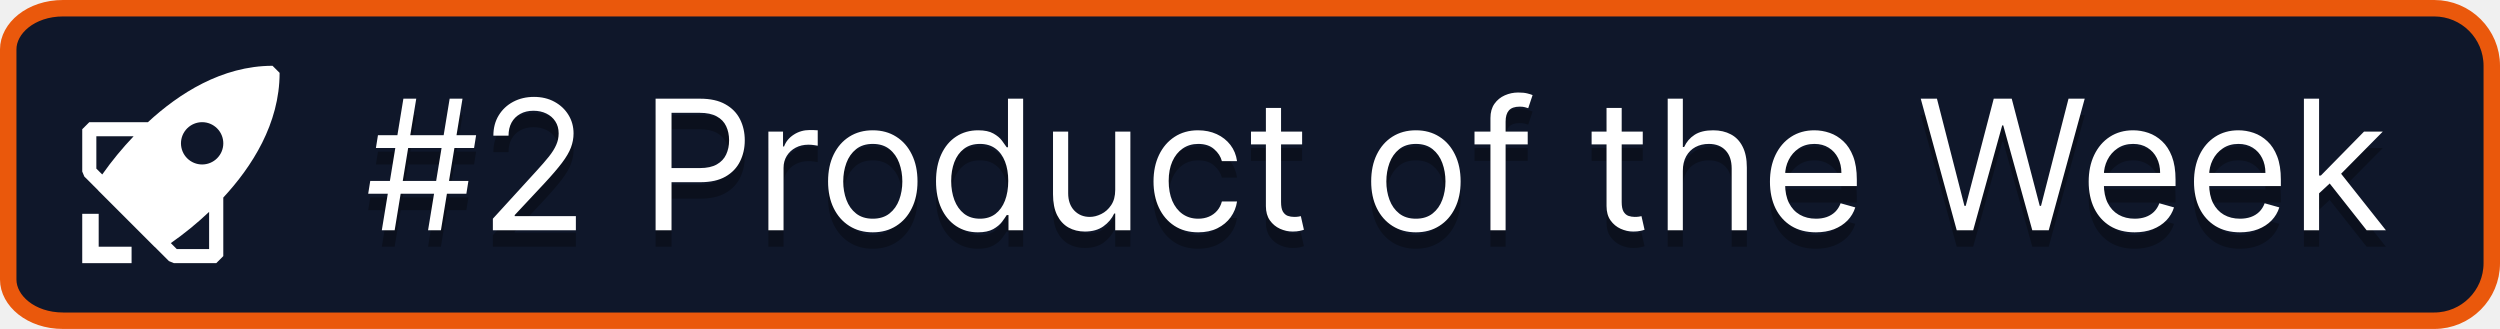
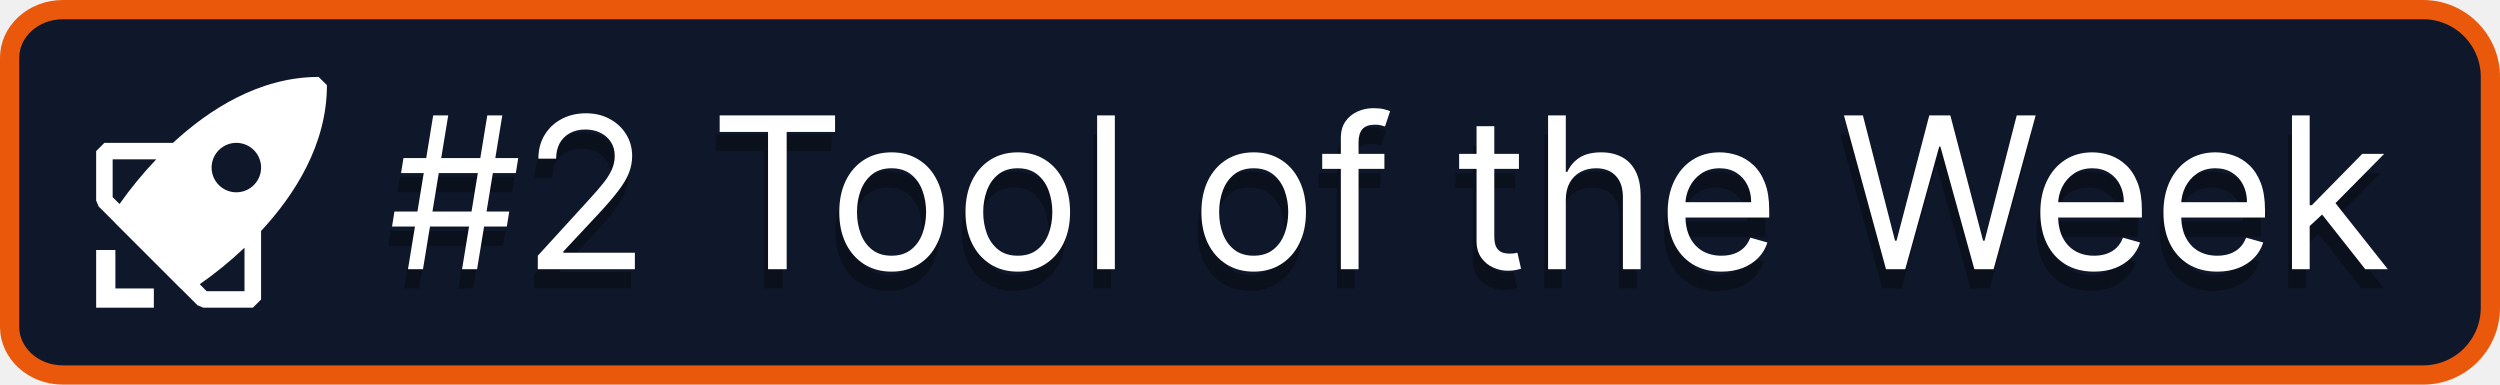
- <svg xmlns="http://www.w3.org/2000/svg" width="152" height="20" viewBox="0 0 152 20" fill="none">
-   <path d="M0.5 3C0.5 1.727 1.872 0.5 3.834 0.5H148C149.933 0.5 151.5 2.067 151.5 4V16C151.5 17.933 149.933 19.5 148 19.5H3.834C1.872 19.5 0.5 18.273 0.5 17V3Z" fill="url(#paint0_linear_88_31)" stroke="#EA580C" />
-   <path d="M26.026 15L27.339 7H28.12L26.808 15H26.026ZM22.386 12.781L22.511 12H28.48L28.355 12.781H22.386ZM23.214 15L24.526 7H25.308L23.995 15H23.214ZM22.855 10L22.98 9.219H28.948L28.823 10H22.855ZM29.966 15V14.297L32.606 11.406C32.916 11.068 33.172 10.773 33.372 10.523C33.573 10.271 33.721 10.034 33.817 9.812C33.916 9.589 33.966 9.354 33.966 9.109C33.966 8.828 33.898 8.585 33.763 8.379C33.63 8.173 33.448 8.014 33.216 7.902C32.984 7.79 32.724 7.734 32.435 7.734C32.127 7.734 31.859 7.798 31.63 7.926C31.403 8.051 31.227 8.227 31.102 8.453C30.98 8.68 30.919 8.945 30.919 9.25H29.997C29.997 8.781 30.105 8.37 30.321 8.016C30.537 7.661 30.832 7.385 31.204 7.188C31.579 6.99 32 6.891 32.466 6.891C32.935 6.891 33.35 6.99 33.712 7.188C34.074 7.385 34.358 7.652 34.563 7.988C34.769 8.324 34.872 8.698 34.872 9.109C34.872 9.404 34.819 9.691 34.712 9.973C34.608 10.251 34.425 10.562 34.165 10.906C33.907 11.247 33.549 11.664 33.091 12.156L31.294 14.078V14.141H35.013V15H29.966ZM39.86 15V7H42.563C43.191 7 43.704 7.113 44.102 7.34C44.504 7.564 44.8 7.867 44.993 8.25C45.186 8.633 45.282 9.06 45.282 9.531C45.282 10.003 45.186 10.431 44.993 10.816C44.803 11.202 44.509 11.509 44.11 11.738C43.712 11.965 43.202 12.078 42.579 12.078H40.642V11.219H42.548C42.977 11.219 43.323 11.145 43.583 10.996C43.843 10.848 44.032 10.647 44.149 10.395C44.269 10.139 44.329 9.852 44.329 9.531C44.329 9.211 44.269 8.924 44.149 8.672C44.032 8.419 43.842 8.221 43.579 8.078C43.316 7.932 42.967 7.859 42.532 7.859H40.829V15H39.86ZM46.718 15V9H47.608V9.906H47.671C47.78 9.609 47.978 9.368 48.265 9.184C48.551 8.999 48.874 8.906 49.233 8.906C49.301 8.906 49.386 8.908 49.487 8.91C49.589 8.913 49.666 8.917 49.718 8.922V9.859C49.687 9.852 49.615 9.84 49.503 9.824C49.394 9.806 49.278 9.797 49.155 9.797C48.864 9.797 48.603 9.858 48.374 9.98C48.148 10.1 47.968 10.267 47.835 10.48C47.705 10.691 47.64 10.932 47.64 11.203V15H46.718ZM53.065 15.125C52.524 15.125 52.048 14.996 51.64 14.738C51.233 14.48 50.916 14.12 50.687 13.656C50.46 13.193 50.347 12.651 50.347 12.031C50.347 11.406 50.46 10.861 50.687 10.395C50.916 9.928 51.233 9.566 51.64 9.309C52.048 9.051 52.524 8.922 53.065 8.922C53.607 8.922 54.081 9.051 54.487 9.309C54.896 9.566 55.214 9.928 55.44 10.395C55.67 10.861 55.784 11.406 55.784 12.031C55.784 12.651 55.67 13.193 55.44 13.656C55.214 14.12 54.896 14.48 54.487 14.738C54.081 14.996 53.607 15.125 53.065 15.125ZM53.065 14.297C53.477 14.297 53.815 14.191 54.081 13.98C54.347 13.77 54.543 13.492 54.671 13.148C54.798 12.805 54.862 12.432 54.862 12.031C54.862 11.63 54.798 11.257 54.671 10.91C54.543 10.564 54.347 10.284 54.081 10.07C53.815 9.857 53.477 9.75 53.065 9.75C52.654 9.75 52.315 9.857 52.05 10.07C51.784 10.284 51.588 10.564 51.46 10.91C51.332 11.257 51.269 11.63 51.269 12.031C51.269 12.432 51.332 12.805 51.46 13.148C51.588 13.492 51.784 13.77 52.05 13.98C52.315 14.191 52.654 14.297 53.065 14.297ZM59.457 15.125C58.957 15.125 58.516 14.999 58.133 14.746C57.75 14.491 57.45 14.132 57.234 13.668C57.018 13.202 56.91 12.651 56.91 12.016C56.91 11.385 57.018 10.838 57.234 10.375C57.45 9.911 57.751 9.553 58.137 9.301C58.522 9.048 58.967 8.922 59.473 8.922C59.863 8.922 60.172 8.987 60.398 9.117C60.628 9.245 60.802 9.391 60.922 9.555C61.044 9.716 61.139 9.849 61.207 9.953H61.285V7H62.207V15H61.316V14.078H61.207C61.139 14.188 61.043 14.325 60.918 14.492C60.793 14.656 60.615 14.803 60.383 14.934C60.151 15.061 59.842 15.125 59.457 15.125ZM59.582 14.297C59.952 14.297 60.264 14.2 60.52 14.008C60.775 13.812 60.969 13.543 61.102 13.199C61.234 12.853 61.301 12.453 61.301 12C61.301 11.552 61.236 11.16 61.105 10.824C60.975 10.486 60.783 10.223 60.527 10.035C60.272 9.845 59.957 9.75 59.582 9.75C59.191 9.75 58.866 9.85 58.605 10.051C58.348 10.249 58.154 10.518 58.023 10.859C57.896 11.198 57.832 11.578 57.832 12C57.832 12.427 57.897 12.815 58.027 13.164C58.16 13.51 58.355 13.787 58.613 13.992C58.874 14.195 59.197 14.297 59.582 14.297ZM67.805 12.547V9H68.727V15H67.805V13.984H67.742C67.602 14.289 67.383 14.548 67.086 14.762C66.789 14.973 66.414 15.078 65.961 15.078C65.586 15.078 65.253 14.996 64.961 14.832C64.669 14.665 64.44 14.415 64.273 14.082C64.107 13.746 64.023 13.323 64.023 12.812V9H64.945V12.75C64.945 13.188 65.068 13.537 65.312 13.797C65.56 14.057 65.875 14.188 66.258 14.188C66.487 14.188 66.72 14.129 66.957 14.012C67.197 13.895 67.397 13.715 67.559 13.473C67.723 13.23 67.805 12.922 67.805 12.547ZM72.853 15.125C72.29 15.125 71.806 14.992 71.399 14.727C70.993 14.461 70.681 14.095 70.462 13.629C70.243 13.163 70.134 12.63 70.134 12.031C70.134 11.422 70.246 10.884 70.47 10.418C70.696 9.949 71.011 9.583 71.415 9.32C71.821 9.055 72.295 8.922 72.837 8.922C73.259 8.922 73.639 9 73.978 9.156C74.316 9.312 74.593 9.531 74.81 9.812C75.026 10.094 75.16 10.422 75.212 10.797H74.29C74.22 10.523 74.064 10.281 73.821 10.07C73.582 9.857 73.259 9.75 72.853 9.75C72.493 9.75 72.178 9.844 71.907 10.031C71.639 10.216 71.429 10.478 71.278 10.816C71.13 11.152 71.056 11.547 71.056 12C71.056 12.463 71.129 12.867 71.274 13.211C71.423 13.555 71.631 13.822 71.899 14.012C72.17 14.202 72.488 14.297 72.853 14.297C73.092 14.297 73.31 14.255 73.505 14.172C73.7 14.088 73.866 13.969 74.001 13.812C74.136 13.656 74.233 13.469 74.29 13.25H75.212C75.16 13.604 75.031 13.923 74.825 14.207C74.622 14.488 74.353 14.712 74.017 14.879C73.683 15.043 73.295 15.125 72.853 15.125ZM79.169 9V9.781H76.06V9H79.169ZM76.966 7.562H77.888V13.281C77.888 13.542 77.925 13.737 78.001 13.867C78.079 13.995 78.178 14.081 78.298 14.125C78.42 14.167 78.549 14.188 78.685 14.188C78.786 14.188 78.87 14.182 78.935 14.172C79 14.159 79.052 14.148 79.091 14.141L79.278 14.969C79.216 14.992 79.129 15.016 79.017 15.039C78.905 15.065 78.763 15.078 78.591 15.078C78.33 15.078 78.075 15.022 77.825 14.91C77.578 14.798 77.372 14.628 77.208 14.398C77.046 14.169 76.966 13.88 76.966 13.531V7.562ZM86.087 15.125C85.545 15.125 85.07 14.996 84.661 14.738C84.255 14.48 83.937 14.12 83.708 13.656C83.481 13.193 83.368 12.651 83.368 12.031C83.368 11.406 83.481 10.861 83.708 10.395C83.937 9.928 84.255 9.566 84.661 9.309C85.07 9.051 85.545 8.922 86.087 8.922C86.629 8.922 87.103 9.051 87.509 9.309C87.918 9.566 88.235 9.928 88.462 10.395C88.691 10.861 88.806 11.406 88.806 12.031C88.806 12.651 88.691 13.193 88.462 13.656C88.235 14.12 87.918 14.48 87.509 14.738C87.103 14.996 86.629 15.125 86.087 15.125ZM86.087 14.297C86.498 14.297 86.837 14.191 87.103 13.98C87.368 13.77 87.565 13.492 87.692 13.148C87.82 12.805 87.884 12.432 87.884 12.031C87.884 11.63 87.82 11.257 87.692 10.91C87.565 10.564 87.368 10.284 87.103 10.07C86.837 9.857 86.498 9.75 86.087 9.75C85.675 9.75 85.337 9.857 85.071 10.07C84.806 10.284 84.609 10.564 84.481 10.91C84.354 11.257 84.29 11.63 84.29 12.031C84.29 12.432 84.354 12.805 84.481 13.148C84.609 13.492 84.806 13.77 85.071 13.98C85.337 14.191 85.675 14.297 86.087 14.297ZM92.885 9V9.781H89.65V9H92.885ZM90.619 15V8.172C90.619 7.828 90.7 7.542 90.861 7.312C91.023 7.083 91.232 6.911 91.49 6.797C91.748 6.682 92.02 6.625 92.307 6.625C92.533 6.625 92.718 6.643 92.861 6.68C93.005 6.716 93.111 6.75 93.182 6.781L92.916 7.578C92.869 7.562 92.804 7.543 92.721 7.52C92.64 7.496 92.533 7.484 92.4 7.484C92.096 7.484 91.876 7.561 91.74 7.715C91.607 7.868 91.541 8.094 91.541 8.391V15H90.619ZM99.88 9V9.781H96.77V9H99.88ZM97.677 7.562H98.599V13.281C98.599 13.542 98.636 13.737 98.712 13.867C98.79 13.995 98.889 14.081 99.009 14.125C99.131 14.167 99.26 14.188 99.395 14.188C99.497 14.188 99.58 14.182 99.645 14.172C99.711 14.159 99.763 14.148 99.802 14.141L99.989 14.969C99.927 14.992 99.84 15.016 99.728 15.039C99.616 15.065 99.474 15.078 99.302 15.078C99.041 15.078 98.786 15.022 98.536 14.91C98.289 14.798 98.083 14.628 97.919 14.398C97.757 14.169 97.677 13.88 97.677 13.531V7.562ZM102.317 11.391V15H101.396V7H102.317V9.938H102.396C102.536 9.628 102.747 9.382 103.028 9.199C103.312 9.014 103.69 8.922 104.161 8.922C104.57 8.922 104.928 9.004 105.235 9.168C105.543 9.329 105.781 9.578 105.95 9.914C106.122 10.247 106.208 10.672 106.208 11.188V15H105.286V11.25C105.286 10.773 105.162 10.405 104.915 10.145C104.67 9.882 104.33 9.75 103.896 9.75C103.593 9.75 103.323 9.814 103.083 9.941C102.846 10.069 102.659 10.255 102.521 10.5C102.385 10.745 102.317 11.042 102.317 11.391ZM110.41 15.125C109.832 15.125 109.333 14.997 108.914 14.742C108.497 14.484 108.176 14.125 107.949 13.664C107.725 13.2 107.613 12.662 107.613 12.047C107.613 11.432 107.725 10.891 107.949 10.422C108.176 9.951 108.491 9.583 108.895 9.32C109.301 9.055 109.775 8.922 110.316 8.922C110.629 8.922 110.938 8.974 111.242 9.078C111.547 9.182 111.824 9.352 112.074 9.586C112.324 9.818 112.523 10.125 112.672 10.508C112.82 10.891 112.895 11.362 112.895 11.922V12.312H108.27V11.516H111.957C111.957 11.177 111.889 10.875 111.754 10.609C111.621 10.344 111.431 10.134 111.184 9.98C110.939 9.827 110.65 9.75 110.316 9.75C109.949 9.75 109.632 9.841 109.363 10.023C109.098 10.203 108.893 10.438 108.75 10.727C108.607 11.016 108.535 11.325 108.535 11.656V12.188C108.535 12.641 108.613 13.025 108.77 13.34C108.928 13.652 109.148 13.891 109.43 14.055C109.711 14.216 110.038 14.297 110.41 14.297C110.652 14.297 110.871 14.263 111.066 14.195C111.264 14.125 111.435 14.021 111.578 13.883C111.721 13.742 111.832 13.568 111.91 13.359L112.801 13.609C112.707 13.912 112.549 14.177 112.328 14.406C112.107 14.633 111.833 14.81 111.508 14.938C111.182 15.062 110.816 15.125 110.41 15.125ZM118.969 15L116.781 7H117.766L119.438 13.516H119.516L121.219 7H122.313L124.016 13.516H124.094L125.766 7H126.75L124.563 15H123.563L121.797 8.625H121.734L119.969 15H118.969ZM129.789 15.125C129.211 15.125 128.712 14.997 128.293 14.742C127.876 14.484 127.555 14.125 127.328 13.664C127.104 13.2 126.992 12.662 126.992 12.047C126.992 11.432 127.104 10.891 127.328 10.422C127.555 9.951 127.87 9.583 128.273 9.32C128.68 9.055 129.154 8.922 129.695 8.922C130.008 8.922 130.316 8.974 130.621 9.078C130.926 9.182 131.203 9.352 131.453 9.586C131.703 9.818 131.902 10.125 132.051 10.508C132.199 10.891 132.273 11.362 132.273 11.922V12.312H127.648V11.516H131.336C131.336 11.177 131.268 10.875 131.133 10.609C131 10.344 130.81 10.134 130.563 9.98C130.318 9.827 130.029 9.75 129.695 9.75C129.328 9.75 129.01 9.841 128.742 10.023C128.477 10.203 128.272 10.438 128.129 10.727C127.986 11.016 127.914 11.325 127.914 11.656V12.188C127.914 12.641 127.992 13.025 128.148 13.34C128.307 13.652 128.527 13.891 128.809 14.055C129.09 14.216 129.417 14.297 129.789 14.297C130.031 14.297 130.25 14.263 130.445 14.195C130.643 14.125 130.814 14.021 130.957 13.883C131.1 13.742 131.211 13.568 131.289 13.359L132.18 13.609C132.086 13.912 131.928 14.177 131.707 14.406C131.486 14.633 131.212 14.81 130.887 14.938C130.561 15.062 130.195 15.125 129.789 15.125ZM136.191 15.125C135.613 15.125 135.115 14.997 134.695 14.742C134.279 14.484 133.957 14.125 133.73 13.664C133.507 13.2 133.395 12.662 133.395 12.047C133.395 11.432 133.507 10.891 133.73 10.422C133.957 9.951 134.272 9.583 134.676 9.32C135.082 9.055 135.556 8.922 136.098 8.922C136.41 8.922 136.719 8.974 137.023 9.078C137.328 9.182 137.605 9.352 137.855 9.586C138.105 9.818 138.305 10.125 138.453 10.508C138.602 10.891 138.676 11.362 138.676 11.922V12.312H134.051V11.516H137.738C137.738 11.177 137.671 10.875 137.535 10.609C137.402 10.344 137.212 10.134 136.965 9.98C136.72 9.827 136.431 9.75 136.098 9.75C135.73 9.75 135.413 9.841 135.145 10.023C134.879 10.203 134.674 10.438 134.531 10.727C134.388 11.016 134.316 11.325 134.316 11.656V12.188C134.316 12.641 134.395 13.025 134.551 13.34C134.71 13.652 134.93 13.891 135.211 14.055C135.492 14.216 135.819 14.297 136.191 14.297C136.434 14.297 136.652 14.263 136.848 14.195C137.046 14.125 137.216 14.021 137.359 13.883C137.503 13.742 137.613 13.568 137.691 13.359L138.582 13.609C138.488 13.912 138.331 14.177 138.109 14.406C137.888 14.633 137.615 14.81 137.289 14.938C136.964 15.062 136.598 15.125 136.191 15.125ZM140.938 12.812L140.922 11.672H141.109L143.734 9H144.875L142.078 11.828H142L140.938 12.812ZM140.078 15V7H141V15H140.078ZM143.891 15L141.547 12.031L142.203 11.391L145.063 15H143.891Z" fill="#010101" fill-opacity="0.3" />
-   <path d="M26.026 14L27.339 6H28.12L26.808 14H26.026ZM22.386 11.781L22.511 11H28.48L28.355 11.781H22.386ZM23.214 14L24.526 6H25.308L23.995 14H23.214ZM22.855 9L22.98 8.219H28.948L28.823 9H22.855ZM29.966 14V13.297L32.606 10.406C32.916 10.068 33.172 9.773 33.372 9.523C33.573 9.271 33.721 9.034 33.817 8.812C33.916 8.589 33.966 8.354 33.966 8.109C33.966 7.828 33.898 7.585 33.763 7.379C33.63 7.173 33.448 7.014 33.216 6.902C32.984 6.79 32.724 6.734 32.435 6.734C32.127 6.734 31.859 6.798 31.63 6.926C31.403 7.051 31.227 7.227 31.102 7.453C30.98 7.68 30.919 7.945 30.919 8.25H29.997C29.997 7.781 30.105 7.37 30.321 7.016C30.537 6.661 30.832 6.385 31.204 6.188C31.579 5.99 32 5.891 32.466 5.891C32.935 5.891 33.35 5.99 33.712 6.188C34.074 6.385 34.358 6.652 34.563 6.988C34.769 7.324 34.872 7.698 34.872 8.109C34.872 8.404 34.819 8.691 34.712 8.973C34.608 9.251 34.425 9.562 34.165 9.906C33.907 10.247 33.549 10.664 33.091 11.156L31.294 13.078V13.141H35.013V14H29.966ZM39.86 14V6H42.563C43.191 6 43.704 6.113 44.102 6.34C44.504 6.564 44.8 6.867 44.993 7.25C45.186 7.633 45.282 8.06 45.282 8.531C45.282 9.003 45.186 9.431 44.993 9.816C44.803 10.202 44.509 10.509 44.11 10.738C43.712 10.965 43.202 11.078 42.579 11.078H40.642V10.219H42.548C42.977 10.219 43.323 10.145 43.583 9.996C43.843 9.848 44.032 9.647 44.149 9.395C44.269 9.139 44.329 8.852 44.329 8.531C44.329 8.211 44.269 7.924 44.149 7.672C44.032 7.419 43.842 7.221 43.579 7.078C43.316 6.932 42.967 6.859 42.532 6.859H40.829V14H39.86ZM46.718 14V8H47.608V8.906H47.671C47.78 8.609 47.978 8.368 48.265 8.184C48.551 7.999 48.874 7.906 49.233 7.906C49.301 7.906 49.386 7.908 49.487 7.91C49.589 7.913 49.666 7.917 49.718 7.922V8.859C49.687 8.852 49.615 8.84 49.503 8.824C49.394 8.806 49.278 8.797 49.155 8.797C48.864 8.797 48.603 8.858 48.374 8.98C48.148 9.1 47.968 9.267 47.835 9.48C47.705 9.691 47.64 9.932 47.64 10.203V14H46.718ZM53.065 14.125C52.524 14.125 52.048 13.996 51.64 13.738C51.233 13.48 50.916 13.12 50.687 12.656C50.46 12.193 50.347 11.651 50.347 11.031C50.347 10.406 50.46 9.861 50.687 9.395C50.916 8.928 51.233 8.566 51.64 8.309C52.048 8.051 52.524 7.922 53.065 7.922C53.607 7.922 54.081 8.051 54.487 8.309C54.896 8.566 55.214 8.928 55.44 9.395C55.67 9.861 55.784 10.406 55.784 11.031C55.784 11.651 55.67 12.193 55.44 12.656C55.214 13.12 54.896 13.48 54.487 13.738C54.081 13.996 53.607 14.125 53.065 14.125ZM53.065 13.297C53.477 13.297 53.815 13.191 54.081 12.98C54.347 12.77 54.543 12.492 54.671 12.148C54.798 11.805 54.862 11.432 54.862 11.031C54.862 10.63 54.798 10.257 54.671 9.91C54.543 9.564 54.347 9.284 54.081 9.07C53.815 8.857 53.477 8.75 53.065 8.75C52.654 8.75 52.315 8.857 52.05 9.07C51.784 9.284 51.588 9.564 51.46 9.91C51.332 10.257 51.269 10.63 51.269 11.031C51.269 11.432 51.332 11.805 51.46 12.148C51.588 12.492 51.784 12.77 52.05 12.98C52.315 13.191 52.654 13.297 53.065 13.297ZM59.457 14.125C58.957 14.125 58.516 13.999 58.133 13.746C57.75 13.491 57.45 13.132 57.234 12.668C57.018 12.202 56.91 11.651 56.91 11.016C56.91 10.385 57.018 9.839 57.234 9.375C57.45 8.911 57.751 8.553 58.137 8.301C58.522 8.048 58.967 7.922 59.473 7.922C59.863 7.922 60.172 7.987 60.398 8.117C60.628 8.245 60.802 8.391 60.922 8.555C61.044 8.716 61.139 8.849 61.207 8.953H61.285V6H62.207V14H61.316V13.078H61.207C61.139 13.188 61.043 13.325 60.918 13.492C60.793 13.656 60.615 13.803 60.383 13.934C60.151 14.061 59.842 14.125 59.457 14.125ZM59.582 13.297C59.952 13.297 60.264 13.2 60.52 13.008C60.775 12.812 60.969 12.543 61.102 12.199C61.234 11.853 61.301 11.453 61.301 11C61.301 10.552 61.236 10.16 61.105 9.824C60.975 9.486 60.783 9.223 60.527 9.035C60.272 8.845 59.957 8.75 59.582 8.75C59.191 8.75 58.866 8.85 58.605 9.051C58.348 9.249 58.154 9.518 58.023 9.859C57.896 10.198 57.832 10.578 57.832 11C57.832 11.427 57.897 11.815 58.027 12.164C58.16 12.51 58.355 12.787 58.613 12.992C58.874 13.195 59.197 13.297 59.582 13.297ZM67.805 11.547V8H68.727V14H67.805V12.984H67.742C67.602 13.289 67.383 13.548 67.086 13.762C66.789 13.973 66.414 14.078 65.961 14.078C65.586 14.078 65.253 13.996 64.961 13.832C64.669 13.665 64.44 13.415 64.273 13.082C64.107 12.746 64.023 12.323 64.023 11.812V8H64.945V11.75C64.945 12.188 65.068 12.537 65.312 12.797C65.56 13.057 65.875 13.188 66.258 13.188C66.487 13.188 66.72 13.129 66.957 13.012C67.197 12.895 67.397 12.715 67.559 12.473C67.723 12.23 67.805 11.922 67.805 11.547ZM72.853 14.125C72.29 14.125 71.806 13.992 71.399 13.727C70.993 13.461 70.681 13.095 70.462 12.629C70.243 12.163 70.134 11.63 70.134 11.031C70.134 10.422 70.246 9.884 70.47 9.418C70.696 8.949 71.011 8.583 71.415 8.32C71.821 8.055 72.295 7.922 72.837 7.922C73.259 7.922 73.639 8 73.978 8.156C74.316 8.312 74.593 8.531 74.81 8.812C75.026 9.094 75.16 9.422 75.212 9.797H74.29C74.22 9.523 74.064 9.281 73.821 9.07C73.582 8.857 73.259 8.75 72.853 8.75C72.493 8.75 72.178 8.844 71.907 9.031C71.639 9.216 71.429 9.478 71.278 9.816C71.13 10.152 71.056 10.547 71.056 11C71.056 11.463 71.129 11.867 71.274 12.211C71.423 12.555 71.631 12.822 71.899 13.012C72.17 13.202 72.488 13.297 72.853 13.297C73.092 13.297 73.31 13.255 73.505 13.172C73.7 13.088 73.866 12.969 74.001 12.812C74.136 12.656 74.233 12.469 74.29 12.25H75.212C75.16 12.604 75.031 12.923 74.825 13.207C74.622 13.488 74.353 13.712 74.017 13.879C73.683 14.043 73.295 14.125 72.853 14.125ZM79.169 8V8.781H76.06V8H79.169ZM76.966 6.562H77.888V12.281C77.888 12.542 77.925 12.737 78.001 12.867C78.079 12.995 78.178 13.081 78.298 13.125C78.42 13.167 78.549 13.188 78.685 13.188C78.786 13.188 78.87 13.182 78.935 13.172C79 13.159 79.052 13.148 79.091 13.141L79.278 13.969C79.216 13.992 79.129 14.016 79.017 14.039C78.905 14.065 78.763 14.078 78.591 14.078C78.33 14.078 78.075 14.022 77.825 13.91C77.578 13.798 77.372 13.628 77.208 13.398C77.046 13.169 76.966 12.88 76.966 12.531V6.562ZM86.087 14.125C85.545 14.125 85.07 13.996 84.661 13.738C84.255 13.48 83.937 13.12 83.708 12.656C83.481 12.193 83.368 11.651 83.368 11.031C83.368 10.406 83.481 9.861 83.708 9.395C83.937 8.928 84.255 8.566 84.661 8.309C85.07 8.051 85.545 7.922 86.087 7.922C86.629 7.922 87.103 8.051 87.509 8.309C87.918 8.566 88.235 8.928 88.462 9.395C88.691 9.861 88.806 10.406 88.806 11.031C88.806 11.651 88.691 12.193 88.462 12.656C88.235 13.12 87.918 13.48 87.509 13.738C87.103 13.996 86.629 14.125 86.087 14.125ZM86.087 13.297C86.498 13.297 86.837 13.191 87.103 12.98C87.368 12.77 87.565 12.492 87.692 12.148C87.82 11.805 87.884 11.432 87.884 11.031C87.884 10.63 87.82 10.257 87.692 9.91C87.565 9.564 87.368 9.284 87.103 9.07C86.837 8.857 86.498 8.75 86.087 8.75C85.675 8.75 85.337 8.857 85.071 9.07C84.806 9.284 84.609 9.564 84.481 9.91C84.354 10.257 84.29 10.63 84.29 11.031C84.29 11.432 84.354 11.805 84.481 12.148C84.609 12.492 84.806 12.77 85.071 12.98C85.337 13.191 85.675 13.297 86.087 13.297ZM92.885 8V8.781H89.65V8H92.885ZM90.619 14V7.172C90.619 6.828 90.7 6.542 90.861 6.312C91.023 6.083 91.232 5.911 91.49 5.797C91.748 5.682 92.02 5.625 92.307 5.625C92.533 5.625 92.718 5.643 92.861 5.68C93.005 5.716 93.111 5.75 93.182 5.781L92.916 6.578C92.869 6.562 92.804 6.543 92.721 6.52C92.64 6.496 92.533 6.484 92.4 6.484C92.096 6.484 91.876 6.561 91.74 6.715C91.607 6.868 91.541 7.094 91.541 7.391V14H90.619ZM99.88 8V8.781H96.77V8H99.88ZM97.677 6.562H98.599V12.281C98.599 12.542 98.636 12.737 98.712 12.867C98.79 12.995 98.889 13.081 99.009 13.125C99.131 13.167 99.26 13.188 99.395 13.188C99.497 13.188 99.58 13.182 99.645 13.172C99.711 13.159 99.763 13.148 99.802 13.141L99.989 13.969C99.927 13.992 99.84 14.016 99.728 14.039C99.616 14.065 99.474 14.078 99.302 14.078C99.041 14.078 98.786 14.022 98.536 13.91C98.289 13.798 98.083 13.628 97.919 13.398C97.757 13.169 97.677 12.88 97.677 12.531V6.562ZM102.317 10.391V14H101.396V6H102.317V8.938H102.396C102.536 8.628 102.747 8.382 103.028 8.199C103.312 8.014 103.69 7.922 104.161 7.922C104.57 7.922 104.928 8.004 105.235 8.168C105.543 8.329 105.781 8.578 105.95 8.914C106.122 9.247 106.208 9.672 106.208 10.188V14H105.286V10.25C105.286 9.773 105.162 9.405 104.915 9.145C104.67 8.882 104.33 8.75 103.896 8.75C103.593 8.75 103.323 8.814 103.083 8.941C102.846 9.069 102.659 9.255 102.521 9.5C102.385 9.745 102.317 10.042 102.317 10.391ZM110.41 14.125C109.832 14.125 109.333 13.997 108.914 13.742C108.497 13.484 108.176 13.125 107.949 12.664C107.725 12.2 107.613 11.662 107.613 11.047C107.613 10.432 107.725 9.891 107.949 9.422C108.176 8.951 108.491 8.583 108.895 8.32C109.301 8.055 109.775 7.922 110.316 7.922C110.629 7.922 110.938 7.974 111.242 8.078C111.547 8.182 111.824 8.352 112.074 8.586C112.324 8.818 112.523 9.125 112.672 9.508C112.82 9.891 112.895 10.362 112.895 10.922V11.312H108.27V10.516H111.957C111.957 10.177 111.889 9.875 111.754 9.609C111.621 9.344 111.431 9.134 111.184 8.98C110.939 8.827 110.65 8.75 110.316 8.75C109.949 8.75 109.632 8.841 109.363 9.023C109.098 9.203 108.893 9.438 108.75 9.727C108.607 10.016 108.535 10.325 108.535 10.656V11.188C108.535 11.641 108.613 12.025 108.77 12.34C108.928 12.652 109.148 12.891 109.43 13.055C109.711 13.216 110.038 13.297 110.41 13.297C110.652 13.297 110.871 13.263 111.066 13.195C111.264 13.125 111.435 13.021 111.578 12.883C111.721 12.742 111.832 12.568 111.91 12.359L112.801 12.609C112.707 12.912 112.549 13.177 112.328 13.406C112.107 13.633 111.833 13.81 111.508 13.938C111.182 14.062 110.816 14.125 110.41 14.125ZM118.969 14L116.781 6H117.766L119.438 12.516H119.516L121.219 6H122.313L124.016 12.516H124.094L125.766 6H126.75L124.563 14H123.563L121.797 7.625H121.734L119.969 14H118.969ZM129.789 14.125C129.211 14.125 128.712 13.997 128.293 13.742C127.876 13.484 127.555 13.125 127.328 12.664C127.104 12.2 126.992 11.662 126.992 11.047C126.992 10.432 127.104 9.891 127.328 9.422C127.555 8.951 127.87 8.583 128.273 8.32C128.68 8.055 129.154 7.922 129.695 7.922C130.008 7.922 130.316 7.974 130.621 8.078C130.926 8.182 131.203 8.352 131.453 8.586C131.703 8.818 131.902 9.125 132.051 9.508C132.199 9.891 132.273 10.362 132.273 10.922V11.312H127.648V10.516H131.336C131.336 10.177 131.268 9.875 131.133 9.609C131 9.344 130.81 9.134 130.563 8.98C130.318 8.827 130.029 8.75 129.695 8.75C129.328 8.75 129.01 8.841 128.742 9.023C128.477 9.203 128.272 9.438 128.129 9.727C127.986 10.016 127.914 10.325 127.914 10.656V11.188C127.914 11.641 127.992 12.025 128.148 12.34C128.307 12.652 128.527 12.891 128.809 13.055C129.09 13.216 129.417 13.297 129.789 13.297C130.031 13.297 130.25 13.263 130.445 13.195C130.643 13.125 130.814 13.021 130.957 12.883C131.1 12.742 131.211 12.568 131.289 12.359L132.18 12.609C132.086 12.912 131.928 13.177 131.707 13.406C131.486 13.633 131.212 13.81 130.887 13.938C130.561 14.062 130.195 14.125 129.789 14.125ZM136.191 14.125C135.613 14.125 135.115 13.997 134.695 13.742C134.279 13.484 133.957 13.125 133.73 12.664C133.507 12.2 133.395 11.662 133.395 11.047C133.395 10.432 133.507 9.891 133.73 9.422C133.957 8.951 134.272 8.583 134.676 8.32C135.082 8.055 135.556 7.922 136.098 7.922C136.41 7.922 136.719 7.974 137.023 8.078C137.328 8.182 137.605 8.352 137.855 8.586C138.105 8.818 138.305 9.125 138.453 9.508C138.602 9.891 138.676 10.362 138.676 10.922V11.312H134.051V10.516H137.738C137.738 10.177 137.671 9.875 137.535 9.609C137.402 9.344 137.212 9.134 136.965 8.98C136.72 8.827 136.431 8.75 136.098 8.75C135.73 8.75 135.413 8.841 135.145 9.023C134.879 9.203 134.674 9.438 134.531 9.727C134.388 10.016 134.316 10.325 134.316 10.656V11.188C134.316 11.641 134.395 12.025 134.551 12.34C134.71 12.652 134.93 12.891 135.211 13.055C135.492 13.216 135.819 13.297 136.191 13.297C136.434 13.297 136.652 13.263 136.848 13.195C137.046 13.125 137.216 13.021 137.359 12.883C137.503 12.742 137.613 12.568 137.691 12.359L138.582 12.609C138.488 12.912 138.331 13.177 138.109 13.406C137.888 13.633 137.615 13.81 137.289 13.938C136.964 14.062 136.598 14.125 136.191 14.125ZM140.938 11.812L140.922 10.672H141.109L143.734 8H144.875L142.078 10.828H142L140.938 11.812ZM140.078 14V6H141V14H140.078ZM143.891 14L141.547 11.031L142.203 10.391L145.063 14H143.891Z" fill="white" />
+ <svg xmlns="http://www.w3.org/2000/svg" width="130" height="20" viewBox="0 0 130 20" fill="none">
+   <path d="M0.5 3C0.5 1.66 1.701 0.5 3.279 0.5H126C127.933 0.5 129.5 2.067 129.5 4V16C129.5 17.933 127.933 19.5 126 19.5H3.279C1.701 19.5 0.5 18.34 0.5 17V3Z" fill="url(#paint0_linear_89_60)" stroke="#EA580C" />
+   <path d="M23.828 15L25.141 7H25.922L24.609 15H23.828ZM20.188 12.781L20.312 12H26.281L26.156 12.781H20.188ZM21.016 15L22.328 7H23.109L21.797 15H21.016ZM20.656 10L20.781 9.219H26.75L26.625 10H20.656ZM27.768 15V14.297L30.408 11.406C30.718 11.068 30.973 10.773 31.174 10.523C31.374 10.271 31.523 10.034 31.619 9.812C31.718 9.589 31.768 9.354 31.768 9.109C31.768 8.828 31.7 8.585 31.564 8.379C31.432 8.173 31.249 8.014 31.018 7.902C30.786 7.79 30.525 7.734 30.236 7.734C29.929 7.734 29.661 7.798 29.432 7.926C29.205 8.051 29.029 8.227 28.904 8.453C28.782 8.68 28.721 8.945 28.721 9.25H27.799C27.799 8.781 27.907 8.37 28.123 8.016C28.339 7.661 28.634 7.385 29.006 7.188C29.381 6.99 29.801 6.891 30.268 6.891C30.736 6.891 31.152 6.99 31.514 7.188C31.876 7.385 32.16 7.652 32.365 7.988C32.571 8.324 32.674 8.698 32.674 9.109C32.674 9.404 32.62 9.691 32.514 9.973C32.41 10.251 32.227 10.562 31.967 10.906C31.709 11.247 31.351 11.664 30.893 12.156L29.096 14.078V14.141H32.815V15H27.768ZM37.225 7.859V7H43.225V7.859H40.709V15H39.74V7.859H37.225ZM46.162 15.125C45.62 15.125 45.145 14.996 44.736 14.738C44.33 14.48 44.012 14.12 43.783 13.656C43.557 13.193 43.443 12.651 43.443 12.031C43.443 11.406 43.557 10.861 43.783 10.395C44.012 9.928 44.33 9.566 44.736 9.309C45.145 9.051 45.62 8.922 46.162 8.922C46.704 8.922 47.178 9.051 47.584 9.309C47.993 9.566 48.31 9.928 48.537 10.395C48.766 10.861 48.881 11.406 48.881 12.031C48.881 12.651 48.766 13.193 48.537 13.656C48.31 14.12 47.993 14.48 47.584 14.738C47.178 14.996 46.704 15.125 46.162 15.125ZM46.162 14.297C46.574 14.297 46.912 14.191 47.178 13.98C47.443 13.77 47.64 13.492 47.768 13.148C47.895 12.805 47.959 12.432 47.959 12.031C47.959 11.63 47.895 11.257 47.768 10.91C47.64 10.564 47.443 10.284 47.178 10.07C46.912 9.857 46.574 9.75 46.162 9.75C45.751 9.75 45.412 9.857 45.147 10.07C44.881 10.284 44.684 10.564 44.557 10.91C44.429 11.257 44.365 11.63 44.365 12.031C44.365 12.432 44.429 12.805 44.557 13.148C44.684 13.492 44.881 13.77 45.147 13.98C45.412 14.191 45.751 14.297 46.162 14.297ZM52.726 15.125C52.184 15.125 51.709 14.996 51.3 14.738C50.894 14.48 50.576 14.12 50.347 13.656C50.12 13.193 50.007 12.651 50.007 12.031C50.007 11.406 50.12 10.861 50.347 10.395C50.576 9.928 50.894 9.566 51.3 9.309C51.709 9.051 52.184 8.922 52.726 8.922C53.267 8.922 53.741 9.051 54.148 9.309C54.556 9.566 54.874 9.928 55.101 10.395C55.33 10.861 55.444 11.406 55.444 12.031C55.444 12.651 55.33 13.193 55.101 13.656C54.874 14.12 54.556 14.48 54.148 14.738C53.741 14.996 53.267 15.125 52.726 15.125ZM52.726 14.297C53.137 14.297 53.476 14.191 53.741 13.98C54.007 13.77 54.203 13.492 54.331 13.148C54.459 12.805 54.523 12.432 54.523 12.031C54.523 11.63 54.459 11.257 54.331 10.91C54.203 10.564 54.007 10.284 53.741 10.07C53.476 9.857 53.137 9.75 52.726 9.75C52.314 9.75 51.976 9.857 51.71 10.07C51.444 10.284 51.248 10.564 51.12 10.91C50.992 11.257 50.929 11.63 50.929 12.031C50.929 12.432 50.992 12.805 51.12 13.148C51.248 13.492 51.444 13.77 51.71 13.98C51.976 14.191 52.314 14.297 52.726 14.297ZM57.773 7V15H56.852V7H57.773ZM64.993 15.125C64.451 15.125 63.976 14.996 63.567 14.738C63.161 14.48 62.843 14.12 62.614 13.656C62.388 13.193 62.274 12.651 62.274 12.031C62.274 11.406 62.388 10.861 62.614 10.395C62.843 9.928 63.161 9.566 63.567 9.309C63.976 9.051 64.451 8.922 64.993 8.922C65.535 8.922 66.009 9.051 66.415 9.309C66.824 9.566 67.142 9.928 67.368 10.395C67.597 10.861 67.712 11.406 67.712 12.031C67.712 12.651 67.597 13.193 67.368 13.656C67.142 14.12 66.824 14.48 66.415 14.738C66.009 14.996 65.535 15.125 64.993 15.125ZM64.993 14.297C65.405 14.297 65.743 14.191 66.009 13.98C66.274 13.77 66.471 13.492 66.599 13.148C66.726 12.805 66.79 12.432 66.79 12.031C66.79 11.63 66.726 11.257 66.599 10.91C66.471 10.564 66.274 10.284 66.009 10.07C65.743 9.857 65.405 9.75 64.993 9.75C64.582 9.75 64.243 9.857 63.977 10.07C63.712 10.284 63.515 10.564 63.388 10.91C63.26 11.257 63.196 11.63 63.196 12.031C63.196 12.432 63.26 12.805 63.388 13.148C63.515 13.492 63.712 13.77 63.977 13.98C64.243 14.191 64.582 14.297 64.993 14.297ZM71.791 9V9.781H68.557V9H71.791ZM69.525 15V8.172C69.525 7.828 69.606 7.542 69.768 7.312C69.929 7.083 70.139 6.911 70.397 6.797C70.654 6.682 70.926 6.625 71.213 6.625C71.439 6.625 71.624 6.643 71.768 6.68C71.911 6.716 72.018 6.75 72.088 6.781L71.822 7.578C71.775 7.562 71.71 7.543 71.627 7.52C71.546 7.496 71.439 7.484 71.307 7.484C71.002 7.484 70.782 7.561 70.647 7.715C70.514 7.868 70.447 8.094 70.447 8.391V15H69.525ZM78.786 9V9.781H75.677V9H78.786ZM76.583 7.562H77.505V13.281C77.505 13.542 77.543 13.737 77.618 13.867C77.696 13.995 77.795 14.081 77.915 14.125C78.037 14.167 78.166 14.188 78.302 14.188C78.403 14.188 78.487 14.182 78.552 14.172C78.617 14.159 78.669 14.148 78.708 14.141L78.895 14.969C78.833 14.992 78.746 15.016 78.634 15.039C78.522 15.065 78.38 15.078 78.208 15.078C77.948 15.078 77.692 15.022 77.442 14.91C77.195 14.798 76.989 14.628 76.825 14.398C76.664 14.169 76.583 13.88 76.583 13.531V7.562ZM81.224 11.391V15H80.302V7H81.224V9.938H81.302C81.442 9.628 81.653 9.382 81.935 9.199C82.218 9.014 82.596 8.922 83.067 8.922C83.476 8.922 83.834 9.004 84.142 9.168C84.449 9.329 84.687 9.578 84.856 9.914C85.028 10.247 85.114 10.672 85.114 11.188V15H84.192V11.25C84.192 10.773 84.069 10.405 83.821 10.145C83.576 9.882 83.237 9.75 82.802 9.75C82.5 9.75 82.229 9.814 81.989 9.941C81.752 10.069 81.565 10.255 81.427 10.5C81.291 10.745 81.224 11.042 81.224 11.391ZM89.316 15.125C88.738 15.125 88.24 14.997 87.82 14.742C87.404 14.484 87.082 14.125 86.856 13.664C86.632 13.2 86.519 12.662 86.519 12.047C86.519 11.432 86.632 10.891 86.856 10.422C87.082 9.951 87.397 9.583 87.801 9.32C88.207 9.055 88.681 8.922 89.223 8.922C89.535 8.922 89.844 8.974 90.148 9.078C90.453 9.182 90.731 9.352 90.981 9.586C91.231 9.818 91.43 10.125 91.578 10.508C91.727 10.891 91.801 11.362 91.801 11.922V12.312H87.176V11.516H90.863C90.863 11.177 90.796 10.875 90.66 10.609C90.527 10.344 90.337 10.134 90.09 9.98C89.845 9.827 89.556 9.75 89.223 9.75C88.856 9.75 88.538 9.841 88.269 10.023C88.004 10.203 87.799 10.438 87.656 10.727C87.513 11.016 87.441 11.325 87.441 11.656V12.188C87.441 12.641 87.519 13.025 87.676 13.34C87.835 13.652 88.055 13.891 88.336 14.055C88.617 14.216 88.944 14.297 89.316 14.297C89.559 14.297 89.777 14.263 89.973 14.195C90.171 14.125 90.341 14.021 90.484 13.883C90.628 13.742 90.738 13.568 90.816 13.359L91.707 13.609C91.613 13.912 91.456 14.177 91.234 14.406C91.013 14.633 90.74 14.81 90.414 14.938C90.088 15.062 89.723 15.125 89.316 15.125ZM97.875 15L95.688 7H96.672L98.344 13.516H98.422L100.125 7H101.219L102.922 13.516H103L104.672 7H105.656L103.469 15H102.469L100.703 8.625H100.641L98.875 15H97.875ZM108.695 15.125C108.117 15.125 107.618 14.997 107.199 14.742C106.783 14.484 106.461 14.125 106.234 13.664C106.01 13.2 105.898 12.662 105.898 12.047C105.898 11.432 106.01 10.891 106.234 10.422C106.461 9.951 106.776 9.583 107.18 9.32C107.586 9.055 108.06 8.922 108.602 8.922C108.914 8.922 109.223 8.974 109.527 9.078C109.832 9.182 110.109 9.352 110.359 9.586C110.609 9.818 110.809 10.125 110.957 10.508C111.105 10.891 111.18 11.362 111.18 11.922V12.312H106.555V11.516H110.242C110.242 11.177 110.174 10.875 110.039 10.609C109.906 10.344 109.716 10.134 109.469 9.98C109.224 9.827 108.935 9.75 108.602 9.75C108.234 9.75 107.917 9.841 107.648 10.023C107.383 10.203 107.178 10.438 107.035 10.727C106.892 11.016 106.82 11.325 106.82 11.656V12.188C106.82 12.641 106.898 13.025 107.055 13.34C107.214 13.652 107.434 13.891 107.715 14.055C107.996 14.216 108.323 14.297 108.695 14.297C108.938 14.297 109.156 14.263 109.352 14.195C109.549 14.125 109.72 14.021 109.863 13.883C110.007 13.742 110.117 13.568 110.195 13.359L111.086 13.609C110.992 13.912 110.835 14.177 110.613 14.406C110.392 14.633 110.118 14.81 109.793 14.938C109.467 15.062 109.102 15.125 108.695 15.125ZM115.098 15.125C114.52 15.125 114.021 14.997 113.602 14.742C113.185 14.484 112.863 14.125 112.637 13.664C112.413 13.2 112.301 12.662 112.301 12.047C112.301 11.432 112.413 10.891 112.637 10.422C112.863 9.951 113.178 9.583 113.582 9.32C113.988 9.055 114.462 8.922 115.004 8.922C115.316 8.922 115.625 8.974 115.93 9.078C116.234 9.182 116.512 9.352 116.762 9.586C117.012 9.818 117.211 10.125 117.359 10.508C117.508 10.891 117.582 11.362 117.582 11.922V12.312H112.957V11.516H116.645C116.645 11.177 116.577 10.875 116.441 10.609C116.309 10.344 116.118 10.134 115.871 9.98C115.626 9.827 115.337 9.75 115.004 9.75C114.637 9.75 114.319 9.841 114.051 10.023C113.785 10.203 113.581 10.438 113.438 10.727C113.294 11.016 113.223 11.325 113.223 11.656V12.188C113.223 12.641 113.301 13.025 113.457 13.34C113.616 13.652 113.836 13.891 114.117 14.055C114.398 14.216 114.725 14.297 115.098 14.297C115.34 14.297 115.559 14.263 115.754 14.195C115.952 14.125 116.122 14.021 116.266 13.883C116.409 13.742 116.52 13.568 116.598 13.359L117.488 13.609C117.395 13.912 117.237 14.177 117.016 14.406C116.794 14.633 116.521 14.81 116.195 14.938C115.87 15.062 115.504 15.125 115.098 15.125ZM119.844 12.812L119.828 11.672H120.016L122.641 9H123.781L120.984 11.828H120.906L119.844 12.812ZM118.984 15V7H119.906V15H118.984ZM122.797 15L120.453 12.031L121.109 11.391L123.969 15H122.797Z" fill="#010101" fill-opacity="0.3" />
+   <path d="M24.026 14L25.339 6H26.12L24.808 14H24.026ZM20.386 11.781L20.511 11H26.48L26.355 11.781H20.386ZM21.214 14L22.526 6H23.308L21.995 14H21.214ZM20.855 9L20.98 8.219H26.948L26.823 9H20.855ZM27.966 14V13.297L30.606 10.406C30.916 10.068 31.172 9.773 31.372 9.523C31.573 9.271 31.721 9.034 31.817 8.812C31.916 8.589 31.966 8.354 31.966 8.109C31.966 7.828 31.898 7.585 31.763 7.379C31.63 7.173 31.448 7.014 31.216 6.902C30.984 6.79 30.724 6.734 30.435 6.734C30.127 6.734 29.859 6.798 29.63 6.926C29.403 7.051 29.227 7.227 29.102 7.453C28.98 7.68 28.919 7.945 28.919 8.25H27.997C27.997 7.781 28.105 7.37 28.321 7.016C28.537 6.661 28.832 6.385 29.204 6.188C29.579 5.99 30 5.891 30.466 5.891C30.935 5.891 31.35 5.99 31.712 6.188C32.074 6.385 32.358 6.652 32.563 6.988C32.769 7.324 32.872 7.698 32.872 8.109C32.872 8.404 32.819 8.691 32.712 8.973C32.608 9.251 32.425 9.562 32.165 9.906C31.907 10.247 31.549 10.664 31.091 11.156L29.294 13.078V13.141H33.013V14H27.966ZM37.423 6.859V6H43.423V6.859H40.907V14H39.938V6.859H37.423ZM46.36 14.125C45.819 14.125 45.343 13.996 44.935 13.738C44.528 13.48 44.211 13.12 43.981 12.656C43.755 12.193 43.642 11.651 43.642 11.031C43.642 10.406 43.755 9.861 43.981 9.395C44.211 8.928 44.528 8.566 44.935 8.309C45.343 8.051 45.819 7.922 46.36 7.922C46.902 7.922 47.376 8.051 47.782 8.309C48.191 8.566 48.509 8.928 48.735 9.395C48.965 9.861 49.079 10.406 49.079 11.031C49.079 11.651 48.965 12.193 48.735 12.656C48.509 13.12 48.191 13.48 47.782 13.738C47.376 13.996 46.902 14.125 46.36 14.125ZM46.36 13.297C46.772 13.297 47.11 13.191 47.376 12.98C47.642 12.77 47.838 12.492 47.966 12.148C48.093 11.805 48.157 11.432 48.157 11.031C48.157 10.63 48.093 10.257 47.966 9.91C47.838 9.564 47.642 9.284 47.376 9.07C47.11 8.857 46.772 8.75 46.36 8.75C45.949 8.75 45.61 8.857 45.345 9.07C45.079 9.284 44.883 9.564 44.755 9.91C44.627 10.257 44.563 10.63 44.563 11.031C44.563 11.432 44.627 11.805 44.755 12.148C44.883 12.492 45.079 12.77 45.345 12.98C45.61 13.191 45.949 13.297 46.36 13.297ZM52.924 14.125C52.382 14.125 51.907 13.996 51.498 13.738C51.092 13.48 50.774 13.12 50.545 12.656C50.318 12.193 50.205 11.651 50.205 11.031C50.205 10.406 50.318 9.861 50.545 9.395C50.774 8.928 51.092 8.566 51.498 8.309C51.907 8.051 52.382 7.922 52.924 7.922C53.465 7.922 53.94 8.051 54.346 8.309C54.755 8.566 55.072 8.928 55.299 9.395C55.528 9.861 55.643 10.406 55.643 11.031C55.643 11.651 55.528 12.193 55.299 12.656C55.072 13.12 54.755 13.48 54.346 13.738C53.94 13.996 53.465 14.125 52.924 14.125ZM52.924 13.297C53.335 13.297 53.674 13.191 53.94 12.98C54.205 12.77 54.402 12.492 54.529 12.148C54.657 11.805 54.721 11.432 54.721 11.031C54.721 10.63 54.657 10.257 54.529 9.91C54.402 9.564 54.205 9.284 53.94 9.07C53.674 8.857 53.335 8.75 52.924 8.75C52.512 8.75 52.174 8.857 51.908 9.07C51.643 9.284 51.446 9.564 51.318 9.91C51.191 10.257 51.127 10.63 51.127 11.031C51.127 11.432 51.191 11.805 51.318 12.148C51.446 12.492 51.643 12.77 51.908 12.98C52.174 13.191 52.512 13.297 52.924 13.297ZM57.972 6V14H57.05V6H57.972ZM65.191 14.125C64.65 14.125 64.174 13.996 63.766 13.738C63.359 13.48 63.042 13.12 62.812 12.656C62.586 12.193 62.473 11.651 62.473 11.031C62.473 10.406 62.586 9.861 62.812 9.395C63.042 8.928 63.359 8.566 63.766 8.309C64.174 8.051 64.65 7.922 65.191 7.922C65.733 7.922 66.207 8.051 66.613 8.309C67.022 8.566 67.34 8.928 67.566 9.395C67.796 9.861 67.91 10.406 67.91 11.031C67.91 11.651 67.796 12.193 67.566 12.656C67.34 13.12 67.022 13.48 66.613 13.738C66.207 13.996 65.733 14.125 65.191 14.125ZM65.191 13.297C65.603 13.297 65.941 13.191 66.207 12.98C66.473 12.77 66.669 12.492 66.797 12.148C66.924 11.805 66.988 11.432 66.988 11.031C66.988 10.63 66.924 10.257 66.797 9.91C66.669 9.564 66.473 9.284 66.207 9.07C65.941 8.857 65.603 8.75 65.191 8.75C64.78 8.75 64.441 8.857 64.176 9.07C63.91 9.284 63.714 9.564 63.586 9.91C63.458 10.257 63.395 10.63 63.395 11.031C63.395 11.432 63.458 11.805 63.586 12.148C63.714 12.492 63.91 12.77 64.176 12.98C64.441 13.191 64.78 13.297 65.191 13.297ZM71.989 8V8.781H68.755V8H71.989ZM69.724 14V7.172C69.724 6.828 69.804 6.542 69.966 6.312C70.127 6.083 70.337 5.911 70.595 5.797C70.853 5.682 71.125 5.625 71.411 5.625C71.638 5.625 71.823 5.643 71.966 5.68C72.109 5.716 72.216 5.75 72.286 5.781L72.02 6.578C71.974 6.562 71.909 6.543 71.825 6.52C71.745 6.496 71.638 6.484 71.505 6.484C71.2 6.484 70.98 6.561 70.845 6.715C70.712 6.868 70.645 7.094 70.645 7.391V14H69.724ZM78.984 8V8.781H75.875V8H78.984ZM76.781 6.562H77.703V12.281C77.703 12.542 77.741 12.737 77.816 12.867C77.894 12.995 77.993 13.081 78.113 13.125C78.236 13.167 78.365 13.188 78.5 13.188C78.602 13.188 78.685 13.182 78.75 13.172C78.815 13.159 78.867 13.148 78.906 13.141L79.094 13.969C79.031 13.992 78.944 14.016 78.832 14.039C78.72 14.065 78.578 14.078 78.406 14.078C78.146 14.078 77.891 14.022 77.641 13.91C77.393 13.798 77.188 13.628 77.023 13.398C76.862 13.169 76.781 12.88 76.781 12.531V6.562ZM81.422 10.391V14H80.5V6H81.422V8.938H81.5C81.641 8.628 81.852 8.382 82.133 8.199C82.417 8.014 82.794 7.922 83.266 7.922C83.674 7.922 84.033 8.004 84.34 8.168C84.647 8.329 84.885 8.578 85.055 8.914C85.227 9.247 85.312 9.672 85.312 10.188V14H84.391V10.25C84.391 9.773 84.267 9.405 84.019 9.145C83.775 8.882 83.435 8.75 83 8.75C82.698 8.75 82.427 8.814 82.188 8.941C81.951 9.069 81.763 9.255 81.625 9.5C81.49 9.745 81.422 10.042 81.422 10.391ZM89.515 14.125C88.936 14.125 88.438 13.997 88.019 13.742C87.602 13.484 87.28 13.125 87.054 12.664C86.83 12.2 86.718 11.662 86.718 11.047C86.718 10.432 86.83 9.891 87.054 9.422C87.28 8.951 87.595 8.583 87.999 8.32C88.405 8.055 88.879 7.922 89.421 7.922C89.733 7.922 90.042 7.974 90.347 8.078C90.651 8.182 90.929 8.352 91.179 8.586C91.429 8.818 91.628 9.125 91.776 9.508C91.925 9.891 91.999 10.362 91.999 10.922V11.312H87.374V10.516H91.061C91.061 10.177 90.994 9.875 90.858 9.609C90.726 9.344 90.535 9.134 90.288 8.98C90.043 8.827 89.754 8.75 89.421 8.75C89.054 8.75 88.736 8.841 88.468 9.023C88.202 9.203 87.998 9.438 87.855 9.727C87.711 10.016 87.64 10.325 87.64 10.656V11.188C87.64 11.641 87.718 12.025 87.874 12.34C88.033 12.652 88.253 12.891 88.534 13.055C88.815 13.216 89.142 13.297 89.515 13.297C89.757 13.297 89.976 13.263 90.171 13.195C90.369 13.125 90.539 13.021 90.683 12.883C90.826 12.742 90.936 12.568 91.015 12.359L91.905 12.609C91.811 12.912 91.654 13.177 91.433 13.406C91.211 13.633 90.938 13.81 90.612 13.938C90.287 14.062 89.921 14.125 89.515 14.125ZM98.073 14L95.886 6H96.87L98.542 12.516H98.62L100.323 6H101.417L103.12 12.516H103.198L104.87 6H105.854L103.667 14H102.667L100.901 7.625H100.839L99.073 14H98.073ZM108.894 14.125C108.315 14.125 107.817 13.997 107.397 13.742C106.981 13.484 106.659 13.125 106.433 12.664C106.209 12.2 106.097 11.662 106.097 11.047C106.097 10.432 106.209 9.891 106.433 9.422C106.659 8.951 106.974 8.583 107.378 8.32C107.784 8.055 108.258 7.922 108.8 7.922C109.112 7.922 109.421 7.974 109.726 8.078C110.03 8.182 110.308 8.352 110.558 8.586C110.808 8.818 111.007 9.125 111.155 9.508C111.304 9.891 111.378 10.362 111.378 10.922V11.312H106.753V10.516H110.44C110.44 10.177 110.373 9.875 110.237 9.609C110.104 9.344 109.914 9.134 109.667 8.98C109.422 8.827 109.133 8.75 108.8 8.75C108.433 8.75 108.115 8.841 107.847 9.023C107.581 9.203 107.377 9.438 107.233 9.727C107.09 10.016 107.019 10.325 107.019 10.656V11.188C107.019 11.641 107.097 12.025 107.253 12.34C107.412 12.652 107.632 12.891 107.913 13.055C108.194 13.216 108.521 13.297 108.894 13.297C109.136 13.297 109.354 13.263 109.55 13.195C109.748 13.125 109.918 13.021 110.062 12.883C110.205 12.742 110.315 12.568 110.394 12.359L111.284 12.609C111.19 12.912 111.033 13.177 110.812 13.406C110.59 13.633 110.317 13.81 109.991 13.938C109.666 14.062 109.3 14.125 108.894 14.125ZM115.296 14.125C114.718 14.125 114.219 13.997 113.8 13.742C113.383 13.484 113.062 13.125 112.835 12.664C112.611 12.2 112.499 11.662 112.499 11.047C112.499 10.432 112.611 9.891 112.835 9.422C113.062 8.951 113.377 8.583 113.78 8.32C114.187 8.055 114.66 7.922 115.202 7.922C115.515 7.922 115.823 7.974 116.128 8.078C116.433 8.182 116.71 8.352 116.96 8.586C117.21 8.818 117.409 9.125 117.558 9.508C117.706 9.891 117.78 10.362 117.78 10.922V11.312H113.155V10.516H116.843C116.843 10.177 116.775 9.875 116.64 9.609C116.507 9.344 116.317 9.134 116.069 8.98C115.825 8.827 115.535 8.75 115.202 8.75C114.835 8.75 114.517 8.841 114.249 9.023C113.983 9.203 113.779 9.438 113.636 9.727C113.493 10.016 113.421 10.325 113.421 10.656V11.188C113.421 11.641 113.499 12.025 113.655 12.34C113.814 12.652 114.034 12.891 114.315 13.055C114.597 13.216 114.924 13.297 115.296 13.297C115.538 13.297 115.757 13.263 115.952 13.195C116.15 13.125 116.321 13.021 116.464 12.883C116.607 12.742 116.718 12.568 116.796 12.359L117.687 12.609C117.593 12.912 117.435 13.177 117.214 13.406C116.993 13.633 116.719 13.81 116.394 13.938C116.068 14.062 115.702 14.125 115.296 14.125ZM120.042 11.812L120.026 10.672H120.214L122.839 8H123.979L121.183 10.828H121.104L120.042 11.812ZM119.183 14V6H120.104V14H119.183ZM122.995 14L120.651 11.031L121.308 10.391L124.167 14H122.995Z" fill="white" />
  <path fill-rule="evenodd" clip-rule="evenodd" d="M8.993 7.429C10.864 5.7 13.485 4.003 16.57 4L17 4.429C17.003 7.525 15.308 10.144 13.576 12.011V15.572L13.148 16H10.575L10.272 15.875L9.415 15.019L9.407 15.018L5.977 11.589L5.976 11.581L5.126 10.732L5 10.429V7.857L5.429 7.429H8.993ZM8.124 8.286H5.858V10.252L6.216 10.608C6.794 9.788 7.432 9.012 8.124 8.286ZM10.386 14.78L10.746 15.143H12.714V12.881C11.986 13.571 11.208 14.206 10.386 14.78ZM13.552 8.463C13.619 8.797 13.55 9.145 13.36 9.428H13.359C13.17 9.712 12.875 9.909 12.541 9.975C12.206 10.042 11.859 9.973 11.575 9.784C11.291 9.594 11.094 9.3 11.028 8.966C10.961 8.631 11.03 8.284 11.22 8C11.409 7.717 11.704 7.52 12.038 7.453C12.373 7.386 12.72 7.455 13.004 7.645C13.288 7.834 13.485 8.128 13.552 8.463Z" fill="white" />
  <path d="M8 15V16H5V13H6V15H8Z" fill="white" />
  <defs>
-     <linearGradient id="paint0_linear_88_31" x1="7600" y1="0" x2="7600" y2="2000" gradientUnits="userSpaceOnUse">
+     <linearGradient id="paint0_linear_89_60" x1="6500" y1="0" x2="6500" y2="2000" gradientUnits="userSpaceOnUse">
      <stop stop-color="#0F172A" />
      <stop offset="1" stop-color="#24292E" />
    </linearGradient>
  </defs>
</svg>
